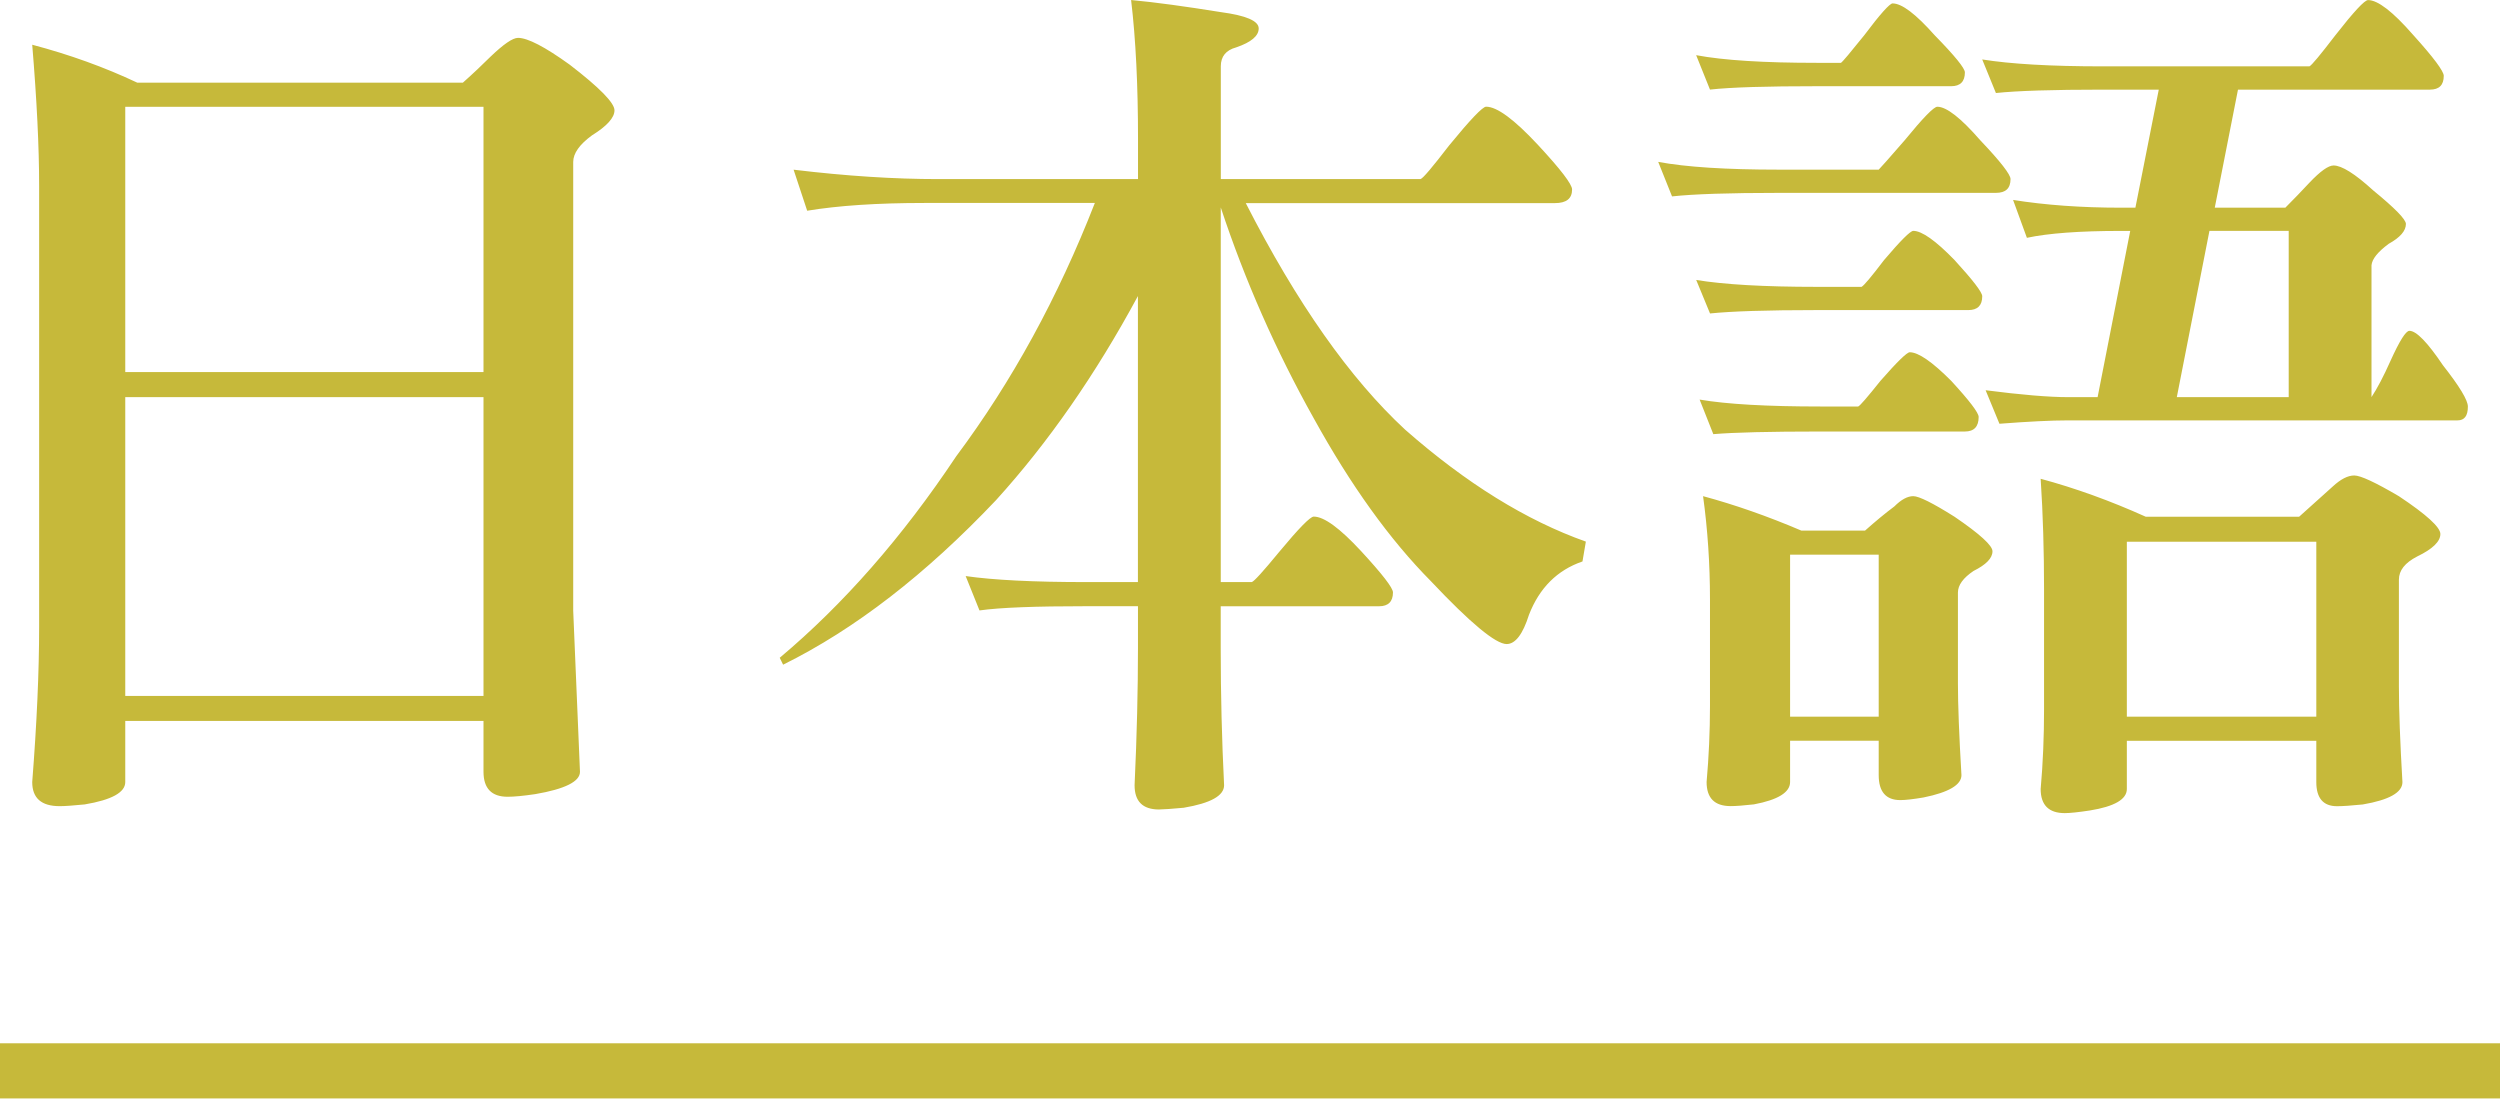
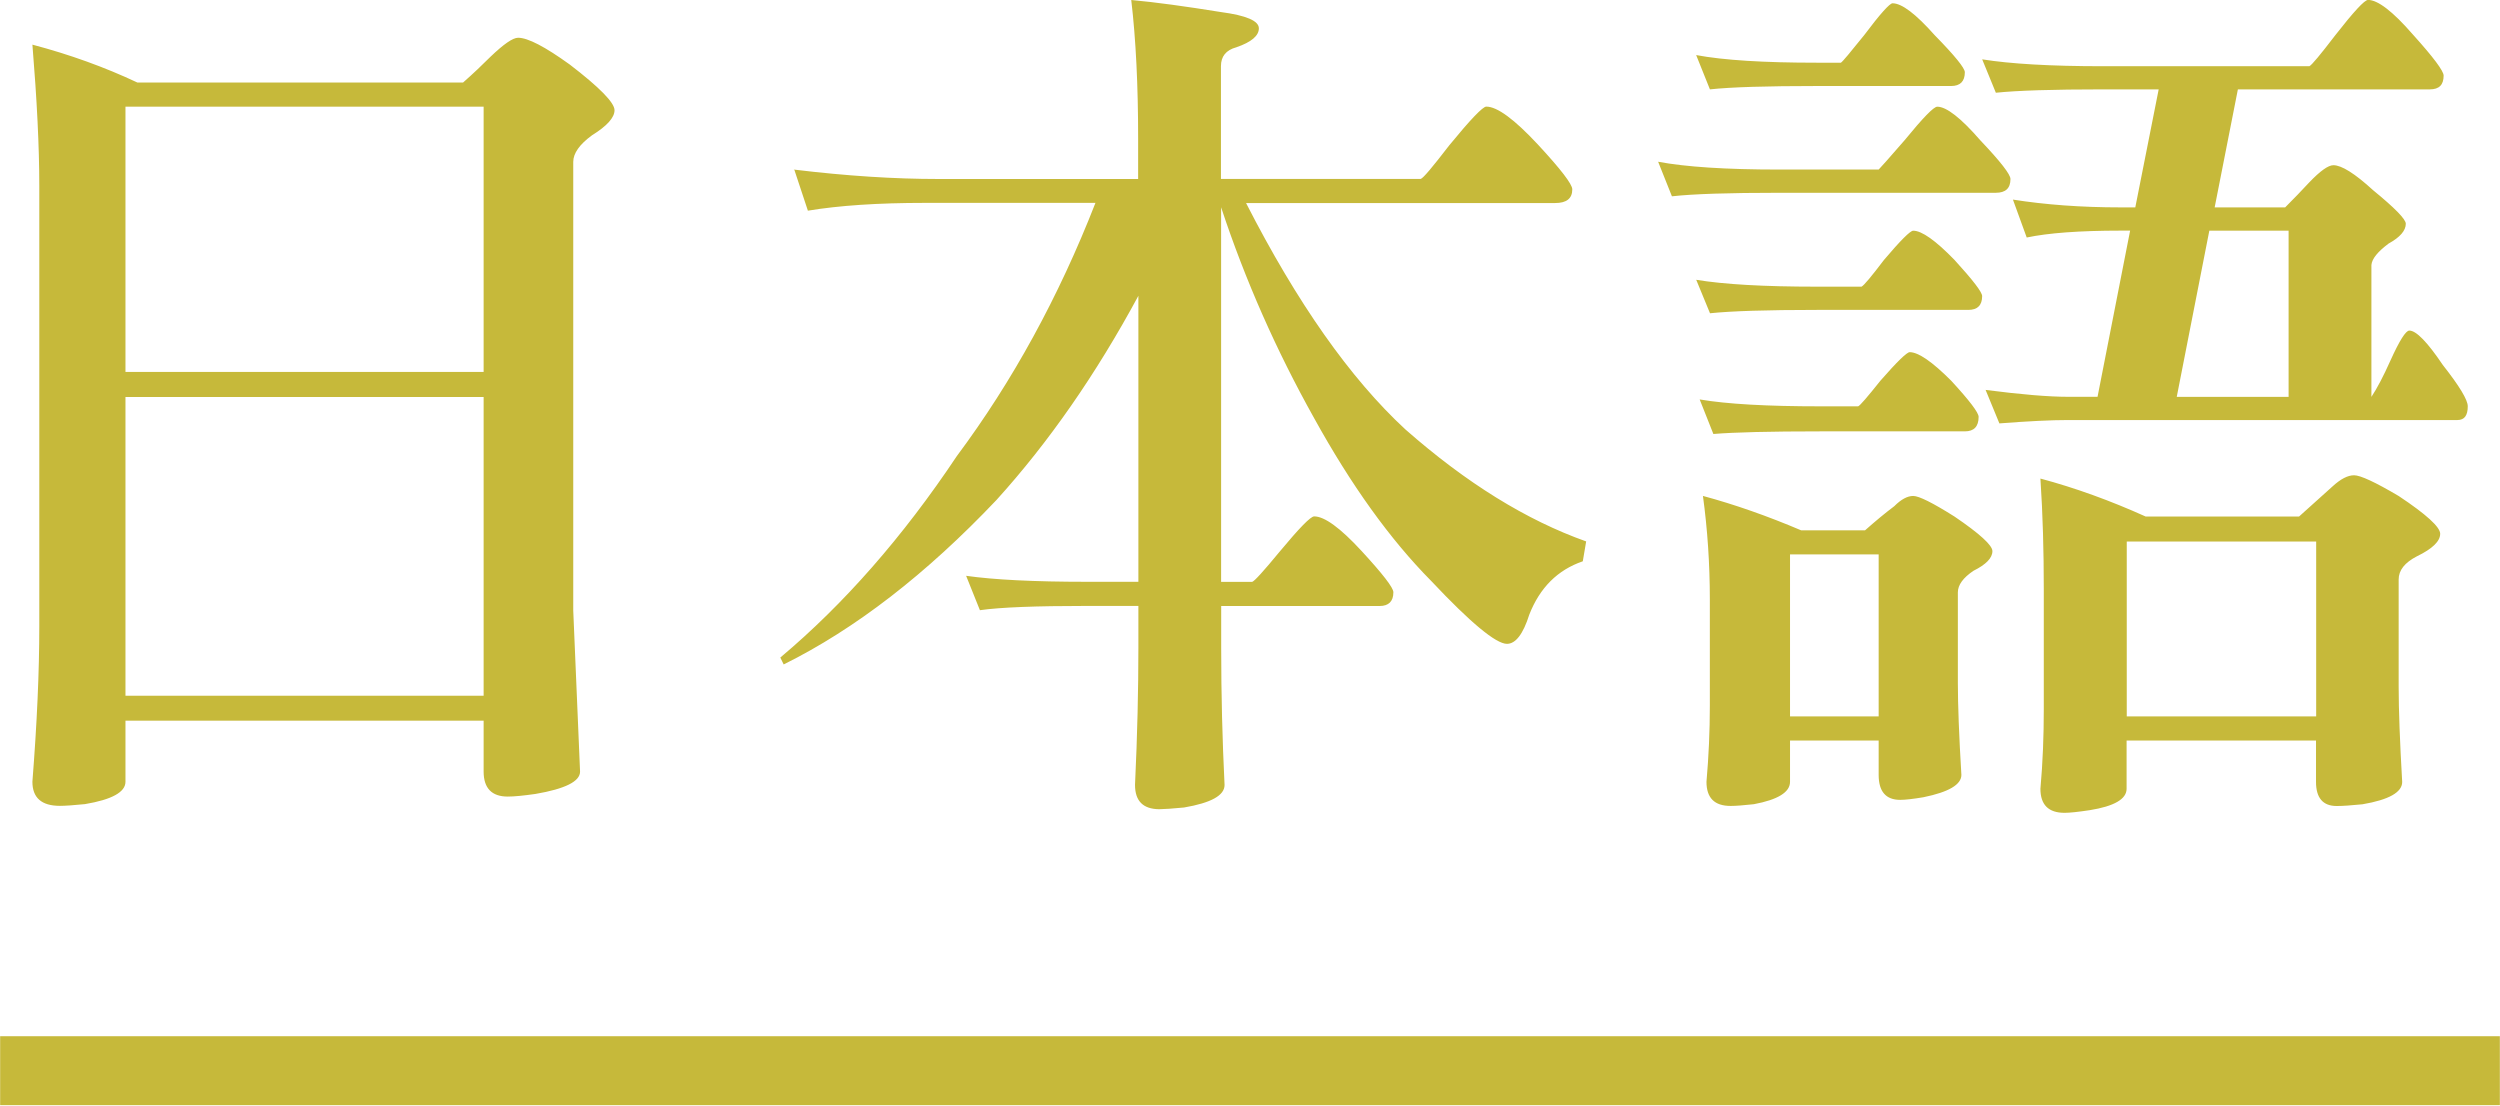
- <svg xmlns="http://www.w3.org/2000/svg" xml:space="preserve" width="8mm" height="3.515mm" version="1.1" style="shape-rendering:geometricPrecision; text-rendering:geometricPrecision; image-rendering:optimizeQuality; fill-rule:evenodd; clip-rule:evenodd" viewBox="0 0 502.74 220.88">
+ <svg xmlns="http://www.w3.org/2000/svg" xml:space="preserve" width="6.4mm" height="2.829mm" version="1.1" style="shape-rendering:geometricPrecision; text-rendering:geometricPrecision; image-rendering:optimizeQuality; fill-rule:evenodd; clip-rule:evenodd" viewBox="0 0 304.58 134.65">
  <defs>
    <style type="text/css">
   
-     .str0 {stroke:#C6B93A;stroke-width:11.09;stroke-miterlimit:22.926}
+     .str0 {stroke:#C6B93A;stroke-width:8.4;stroke-miterlimit:22.926}
    .fil1 {fill:none}
    .fil0 {fill:#C6B93A;fill-rule:nonzero}
   
  </style>
  </defs>
  <g id="Layer_x0020_1">
-     <g id="_1037753968">
-       <path class="fil0" d="M6.48 8.99c7.5,1.98 14.54,4.52 21.13,7.63l65.47 0c2.07,-1.84 3.9,-3.58 5.53,-5.2 2.66,-2.55 4.49,-3.81 5.56,-3.81 1.95,0 5.41,1.8 10.38,5.38 6,4.61 9.02,7.69 9.02,9.19 0,1.48 -1.51,3.16 -4.52,5.03 -2.51,1.83 -3.78,3.63 -3.78,5.35l0 90.24 1.36 32.4c0,1.95 -2.99,3.46 -8.99,4.49 -2.43,0.36 -4.29,0.53 -5.56,0.53 -3.22,0 -4.85,-1.68 -4.85,-5.03l0 -10.22 -72.04 0 0 12.3c0,2.07 -2.72,3.58 -8.16,4.49 -2.31,0.23 -3.96,0.35 -5.03,0.35 -3.7,0 -5.52,-1.63 -5.52,-4.85 0.92,-11.76 1.39,-22.17 1.39,-31.19l0 -88.68c0,-7.83 -0.47,-17.32 -1.39,-28.4zm18.71 130.95l72.04 0 0 -60.09 -72.04 0 0 60.09zm0 -65.12l72.04 0 0 -53.35 -72.04 0 0 53.35zm134.41 -40.7c10.61,1.28 20.3,1.89 29.08,1.89l40.17 0 0 -8.13c0,-10.61 -0.44,-19.92 -1.39,-27.88 4.88,0.45 10.88,1.28 18.04,2.43 5.08,0.68 7.62,1.77 7.62,3.28 0,1.51 -1.51,2.78 -4.52,3.81 -2.07,0.56 -3.1,1.83 -3.1,3.81l0 22.67 40.17 0c0.47,-0.12 2.36,-2.36 5.73,-6.74 4.26,-5.2 6.74,-7.81 7.45,-7.81 2.19,0 5.64,2.55 10.38,7.63 4.61,4.96 6.91,7.98 6.91,9.01 0,1.84 -1.15,2.75 -3.46,2.75l-62.16 0c10.26,20.1 20.96,35.29 32.04,45.55 12.24,10.76 24.36,18.27 36.35,22.52l-0.68 3.99c-5.08,1.75 -8.66,5.32 -10.76,10.73 -1.24,3.93 -2.75,5.88 -4.49,5.88 -2.19,0 -7.27,-4.2 -15.22,-12.63 -8.34,-8.42 -16.17,-19.36 -23.56,-32.75 -7.63,-13.63 -13.86,-27.76 -18.71,-42.42l0 75.34 6.23 0c0.45,-0.11 2.31,-2.16 5.53,-6.08 3.93,-4.73 6.23,-7.09 6.94,-7.09 2.07,0 5.23,2.31 9.52,6.94 4.25,4.61 6.41,7.39 6.41,8.31 0,1.83 -0.94,2.78 -2.78,2.78l-31.86 0 0 8.48c0,9.22 0.23,18.41 0.68,27.52 0,2.1 -2.72,3.61 -8.13,4.52 -2.31,0.23 -3.99,0.32 -5.02,0.35 -3.22,-0.03 -4.85,-1.63 -4.85,-4.88 0.47,-10.14 0.68,-19.33 0.68,-27.52l0 -8.48 -10.38 0c-10.17,0 -17.32,0.26 -21.49,0.85l-2.78 -6.91c5.56,0.8 13.62,1.21 24.26,1.21l10.38 0 0 -57.52c-8.54,15.82 -18.06,29.5 -28.55,41.06 -14.1,14.89 -28.35,25.92 -42.8,33.07l-0.68 -1.39c12.79,-10.73 24.65,-24.24 35.5,-40.53 11.2,-15.01 20.48,-31.98 27.87,-50.93l-34.29 0c-9.46,0 -17.32,0.53 -23.56,1.56l-2.75 -8.31zm181.49 -23.03c5.56,1.04 13.63,1.54 24.27,1.54l4.85 0c0.33,-0.21 1.89,-2.07 4.67,-5.53 3.22,-4.29 5.15,-6.42 5.71,-6.42 1.87,0 4.67,2.13 8.48,6.42 4.05,4.14 6.06,6.62 6.06,7.45 0,1.84 -0.92,2.78 -2.75,2.78l-27.02 0c-10.05,0 -17.21,0.21 -21.49,0.68l-2.78 -6.92zm-7.62 21.46c5.56,1.04 13.62,1.56 24.26,1.56l20.07 0c0.36,-0.35 2.1,-2.31 5.2,-5.88 3.7,-4.52 5.88,-6.77 6.59,-6.77 1.84,0 4.73,2.25 8.66,6.77 4.05,4.26 6.06,6.86 6.06,7.77 0,1.87 -0.97,2.78 -2.95,2.78l-43.63 0c-10.05,0 -17.2,0.24 -21.49,0.71l-2.78 -6.94zm7.62 23.74c5.56,0.92 13.63,1.39 24.27,1.39l8.99 0c0.47,-0.24 1.98,-2.04 4.52,-5.38 3.34,-3.93 5.29,-5.88 5.89,-5.88 1.71,0 4.49,1.95 8.3,5.88 3.7,4.05 5.56,6.47 5.56,7.27 0,1.86 -0.95,2.78 -2.78,2.78l-30.47 0c-10.05,0 -17.21,0.24 -21.49,0.68l-2.78 -6.74zm0.71 24.06c5.53,0.94 13.62,1.39 24.24,1.39l7.63 0c0.35,-0.12 1.83,-1.84 4.49,-5.17 3.34,-3.81 5.32,-5.74 5.88,-5.74 1.74,0 4.52,1.92 8.33,5.74 3.7,4.02 5.53,6.44 5.53,7.27 0,1.95 -0.92,2.93 -2.78,2.93l-29.09 0c-10.17,0 -17.32,0.18 -21.49,0.53l-2.75 -6.94zm0.68 19.42c6.36,1.72 12.95,4.02 19.75,6.92l12.83 0c2.07,-1.84 4.02,-3.46 5.88,-4.85 1.39,-1.39 2.66,-2.07 3.81,-2.07 1.15,0 3.93,1.39 8.3,4.14 5.08,3.46 7.63,5.79 7.63,6.94 0,1.39 -1.27,2.69 -3.81,3.96 -2.07,1.39 -3.14,2.84 -3.14,4.35l0 18.17c0,4.41 0.24,10.58 0.71,18.54 0,1.95 -2.54,3.46 -7.62,4.49 -2.07,0.35 -3.64,0.53 -4.67,0.53 -2.9,0 -4.35,-1.68 -4.35,-5.02l0 -6.92 -17.82 0 0 8.31c0,2.07 -2.43,3.58 -7.27,4.49 -2.07,0.23 -3.64,0.35 -4.67,0.35 -3.26,0 -4.85,-1.63 -4.85,-4.85 0.45,-5.08 0.68,-10.17 0.68,-15.25l0 -21.46c0,-7.15 -0.47,-14.1 -1.39,-20.78zm17.5 44.34l17.82 0 0 -32.58 -17.82 0 0 32.58zm38.64 -132.16c5.64,0.91 13.71,1.39 24.24,1.39l41.56 0c0.47,-0.24 2.19,-2.31 5.2,-6.24 3.7,-4.73 5.88,-7.09 6.59,-7.09 1.95,0 4.96,2.31 8.99,6.92 4.17,4.61 6.23,7.39 6.23,8.31 0,1.86 -0.92,2.78 -2.78,2.78l-38.6 0 -4.67 23.74 14.19 0c1.74,-1.75 3.34,-3.4 4.85,-5.03 2.19,-2.31 3.81,-3.46 4.85,-3.46 1.63,0 4.29,1.65 7.98,5.02 4.37,3.58 6.57,5.83 6.57,6.74 0,1.39 -1.16,2.72 -3.46,3.99 -2.19,1.63 -3.34,3.04 -3.46,4.32l0 26.51c1.15,-1.75 2.43,-4.17 3.81,-7.27 1.83,-4.05 3.1,-6.06 3.81,-6.06 1.39,0 3.64,2.31 6.74,6.92 3.37,4.29 5.02,7.04 5.02,8.31 0,1.86 -0.68,2.78 -2.07,2.78l-78.3 0c-3.46,0 -8.07,0.24 -13.83,0.68l-2.78 -6.74c7.15,0.92 12.71,1.39 16.61,1.39l5.91 0 6.56 -33.43 -1.89 0c-8.31,0 -14.6,0.47 -18.89,1.39l-2.78 -7.62c6.47,1.03 13.69,1.56 21.67,1.56l2.93 0 4.7 -23.74 -11.26 0c-10.05,0 -17.21,0.23 -21.49,0.68l-2.75 -6.74zm39.13 67.9l22.5 0 0 -33.43 -15.94 0 -6.56 33.43zm-27.37 16.43c6.91,1.86 13.98,4.41 21.13,7.63l30.83 0c2.42,-2.19 4.67,-4.2 6.74,-6.06 1.63,-1.51 3.07,-2.24 4.35,-2.24 1.27,0 4.25,1.39 8.98,4.17 5.56,3.7 8.34,6.24 8.34,7.6 0,1.51 -1.56,3.02 -4.67,4.52 -2.46,1.27 -3.67,2.8 -3.67,4.67l0 21.49c0,4.73 0.24,11.15 0.71,19.22 0,2.07 -2.66,3.58 -7.98,4.49 -2.31,0.23 -4.02,0.35 -5.17,0.35 -2.78,0 -4.17,-1.63 -4.17,-4.85l0 -8.31 -38.1 0 0 9.7c0,2.07 -2.48,3.52 -7.45,4.32 -2.31,0.35 -3.99,0.53 -5.03,0.53 -3.22,0 -4.85,-1.62 -4.85,-4.85 0.47,-5.32 0.68,-10.64 0.68,-15.93l0 -24.27c0,-7.6 -0.21,-14.99 -0.68,-22.17zm17.32 47.83l38.1 0 0 -35.18 -38.1 0 0 35.18z" />
-       <line class="fil1 str0" x1="-0" y1="215.34" x2="502.74" y2="215.34" />
+     <g id="_950757768">
+       <path class="fil0" d="M3.93 5.44c4.54,1.2 8.81,2.74 12.8,4.62l39.67 0c1.26,-1.11 2.37,-2.17 3.35,-3.15 1.61,-1.54 2.72,-2.31 3.36,-2.31 1.19,0 3.28,1.09 6.29,3.26 3.64,2.79 5.46,4.65 5.46,5.57 0,0.89 -0.91,1.92 -2.74,3.05 -1.52,1.11 -2.29,2.2 -2.29,3.24l0 54.67 0.83 19.63c0,1.19 -1.81,2.1 -5.44,2.72 -1.47,0.21 -2.6,0.32 -3.37,0.32 -1.95,0 -2.94,-1.02 -2.94,-3.05l0 -6.2 -43.64 0 0 7.45c0,1.25 -1.65,2.17 -4.94,2.72 -1.39,0.14 -2.4,0.21 -3.05,0.21 -2.24,0 -3.35,-0.99 -3.35,-2.94 0.56,-7.13 0.84,-13.43 0.84,-18.9l0 -53.72c0,-4.74 -0.29,-10.49 -0.84,-17.21zm11.34 79.33l43.64 0 0 -36.4 -43.64 0 0 36.4zm0 -39.45l43.64 0 0 -32.32 -43.64 0 0 32.32zm81.43 -24.66c6.42,0.78 12.3,1.15 17.62,1.15l24.34 0 0 -4.92c0,-6.43 -0.27,-12.07 -0.84,-16.89 2.96,0.27 6.59,0.77 10.93,1.47 3.08,0.41 4.62,1.07 4.62,1.98 0,0.91 -0.91,1.68 -2.74,2.31 -1.26,0.34 -1.88,1.11 -1.88,2.31l0 13.73 24.34 0c0.29,-0.07 1.43,-1.43 3.47,-4.08 2.58,-3.15 4.09,-4.73 4.52,-4.73 1.33,0 3.42,1.54 6.29,4.62 2.79,3.01 4.19,4.84 4.19,5.46 0,1.11 -0.69,1.67 -2.09,1.67l-37.66 0c6.22,12.17 12.7,21.38 19.42,27.59 7.41,6.52 14.75,11.06 22.02,13.64l-0.41 2.42c-3.08,1.06 -5.24,3.23 -6.52,6.5 -0.75,2.38 -1.67,3.56 -2.72,3.56 -1.33,0 -4.41,-2.54 -9.22,-7.65 -5.05,-5.1 -9.79,-11.73 -14.27,-19.84 -4.62,-8.26 -8.4,-16.81 -11.34,-25.7l0 45.64 3.78 0c0.27,-0.07 1.39,-1.3 3.35,-3.68 2.38,-2.86 3.77,-4.3 4.21,-4.3 1.25,0 3.17,1.39 5.77,4.21 2.57,2.79 3.88,4.48 3.88,5.03 0,1.11 -0.57,1.68 -1.68,1.68l-19.3 0 0 5.14c0,5.59 0.14,11.16 0.41,16.67 0,1.27 -1.65,2.18 -4.93,2.74 -1.39,0.14 -2.42,0.2 -3.04,0.21 -1.95,-0.02 -2.94,-0.99 -2.94,-2.96 0.29,-6.14 0.41,-11.71 0.41,-16.67l0 -5.14 -6.29 0c-6.16,0 -10.49,0.16 -13.02,0.52l-1.68 -4.19c3.37,0.48 8.26,0.73 14.7,0.73l6.29 0 0 -34.85c-5.17,9.58 -10.94,17.87 -17.29,24.88 -8.55,9.02 -17.18,15.7 -25.93,20.04l-0.41 -0.84c7.75,-6.51 14.93,-14.69 21.51,-24.55 6.78,-9.1 12.41,-19.38 16.89,-30.85l-20.77 0c-5.73,0 -10.49,0.32 -14.27,0.95l-1.67 -5.04zm109.95 -13.95c3.36,0.63 8.26,0.93 14.71,0.93l2.93 0c0.2,-0.12 1.15,-1.26 2.83,-3.35 1.95,-2.6 3.12,-3.89 3.46,-3.89 1.13,0 2.83,1.29 5.14,3.89 2.46,2.51 3.67,4.01 3.67,4.51 0,1.11 -0.56,1.68 -1.67,1.68l-16.37 0c-6.09,0 -10.43,0.13 -13.02,0.41l-1.68 -4.19zm-4.62 13c3.36,0.63 8.25,0.95 14.7,0.95l12.16 0c0.21,-0.21 1.27,-1.39 3.15,-3.56 2.24,-2.74 3.56,-4.1 3.99,-4.1 1.11,0 2.87,1.36 5.25,4.1 2.45,2.58 3.67,4.15 3.67,4.71 0,1.13 -0.59,1.68 -1.79,1.68l-26.44 0c-6.09,0 -10.42,0.14 -13.02,0.43l-1.68 -4.21zm4.62 14.38c3.36,0.56 8.26,0.84 14.71,0.84l5.44 0c0.29,-0.14 1.2,-1.23 2.74,-3.26 2.02,-2.38 3.2,-3.56 3.56,-3.56 1.04,0 2.72,1.18 5.03,3.56 2.24,2.46 3.37,3.92 3.37,4.41 0,1.13 -0.58,1.68 -1.68,1.68l-18.46 0c-6.09,0 -10.43,0.14 -13.02,0.41l-1.68 -4.08zm0.43 14.58c3.35,0.57 8.26,0.84 14.69,0.84l4.62 0c0.21,-0.07 1.11,-1.11 2.72,-3.13 2.02,-2.31 3.22,-3.47 3.56,-3.47 1.06,0 2.74,1.16 5.05,3.47 2.24,2.43 3.35,3.9 3.35,4.41 0,1.18 -0.56,1.77 -1.68,1.77l-17.62 0c-6.16,0 -10.49,0.11 -13.02,0.32l-1.67 -4.21zm0.41 11.76c3.85,1.04 7.84,2.44 11.96,4.19l7.78 0c1.25,-1.11 2.43,-2.09 3.56,-2.94 0.84,-0.84 1.61,-1.25 2.31,-1.25 0.7,0 2.38,0.84 5.03,2.51 3.08,2.09 4.62,3.51 4.62,4.21 0,0.84 -0.77,1.63 -2.31,2.4 -1.25,0.84 -1.9,1.72 -1.9,2.63l0 11.01c0,2.67 0.14,6.41 0.43,11.23 0,1.18 -1.54,2.09 -4.62,2.72 -1.26,0.21 -2.21,0.32 -2.83,0.32 -1.76,0 -2.63,-1.02 -2.63,-3.04l0 -4.19 -10.8 0 0 5.04c0,1.25 -1.47,2.17 -4.41,2.72 -1.26,0.14 -2.2,0.21 -2.83,0.21 -1.98,0 -2.94,-0.99 -2.94,-2.94 0.27,-3.08 0.41,-6.16 0.41,-9.24l0 -13c0,-4.33 -0.29,-8.54 -0.84,-12.59zm10.6 26.86l10.8 0 0 -19.74 -10.8 0 0 19.74zm23.41 -80.06c3.42,0.55 8.31,0.84 14.69,0.84l25.18 0c0.29,-0.14 1.33,-1.39 3.16,-3.78 2.24,-2.86 3.56,-4.3 3.99,-4.3 1.18,0 3.01,1.39 5.44,4.19 2.52,2.79 3.77,4.47 3.77,5.03 0,1.13 -0.55,1.68 -1.68,1.68l-23.39 0 -2.83 14.38 8.59 0c1.06,-1.06 2.02,-2.06 2.94,-3.05 1.33,-1.39 2.31,-2.09 2.94,-2.09 0.99,0 2.6,1 4.84,3.05 2.65,2.17 3.98,3.53 3.98,4.08 0,0.84 -0.7,1.65 -2.1,2.42 -1.32,0.99 -2.02,1.84 -2.09,2.61l0 16.07c0.7,-1.06 1.47,-2.53 2.31,-4.41 1.11,-2.46 1.88,-3.67 2.31,-3.67 0.84,0 2.2,1.4 4.08,4.19 2.04,2.59 3.04,4.26 3.04,5.03 0,1.13 -0.41,1.68 -1.25,1.68l-47.44 0c-2.09,0 -4.89,0.14 -8.38,0.41l-1.68 -4.08c4.33,0.56 7.7,0.84 10.06,0.84l3.58 0 3.97 -20.25 -1.15 0c-5.03,0 -8.85,0.29 -11.45,0.84l-1.68 -4.62c3.92,0.62 8.29,0.95 13.13,0.95l1.78 0 2.85 -14.38 -6.82 0c-6.09,0 -10.43,0.14 -13.02,0.41l-1.67 -4.08zm23.71 41.13l13.63 0 0 -20.25 -9.66 0 -3.97 20.25zm-16.58 9.96c4.19,1.12 8.47,2.67 12.8,4.62l18.68 0c1.47,-1.33 2.83,-2.55 4.08,-3.67 0.99,-0.91 1.86,-1.36 2.63,-1.36 0.77,0 2.58,0.84 5.44,2.53 3.37,2.24 5.05,3.78 5.05,4.6 0,0.91 -0.95,1.83 -2.83,2.74 -1.49,0.77 -2.23,1.7 -2.23,2.83l0 13.02c0,2.87 0.15,6.76 0.43,11.65 0,1.25 -1.61,2.17 -4.84,2.72 -1.4,0.14 -2.43,0.21 -3.14,0.21 -1.68,0 -2.52,-0.99 -2.52,-2.94l0 -5.04 -23.08 0 0 5.88c0,1.25 -1.5,2.13 -4.51,2.61 -1.4,0.21 -2.42,0.32 -3.05,0.32 -1.96,0 -2.94,-0.98 -2.94,-2.93 0.29,-3.23 0.41,-6.45 0.41,-9.65l0 -14.71c0,-4.6 -0.12,-9.08 -0.41,-13.43zm10.49 28.97l23.08 0 0 -21.31 -23.08 0 0 21.31z" />
+       <line class="fil1 str0" x1="-0" y1="130.46" x2="304.58" y2="130.46" />
    </g>
  </g>
</svg>
